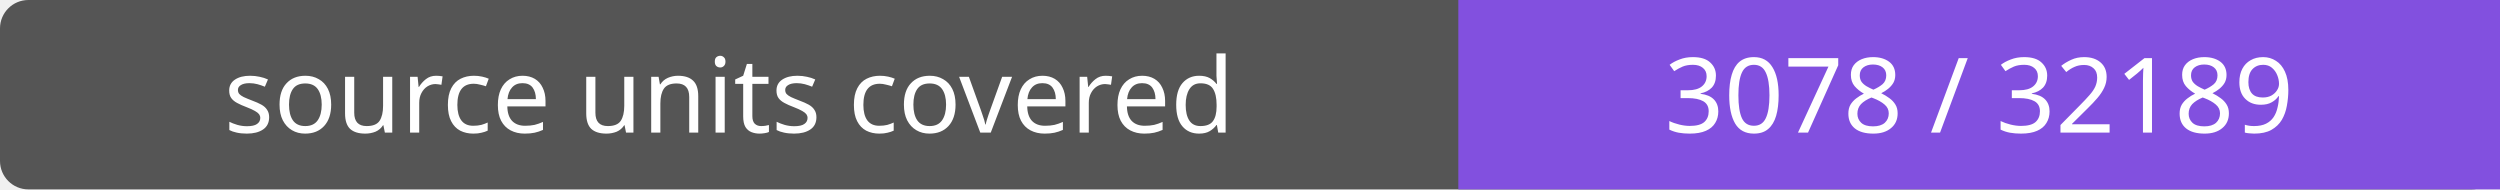
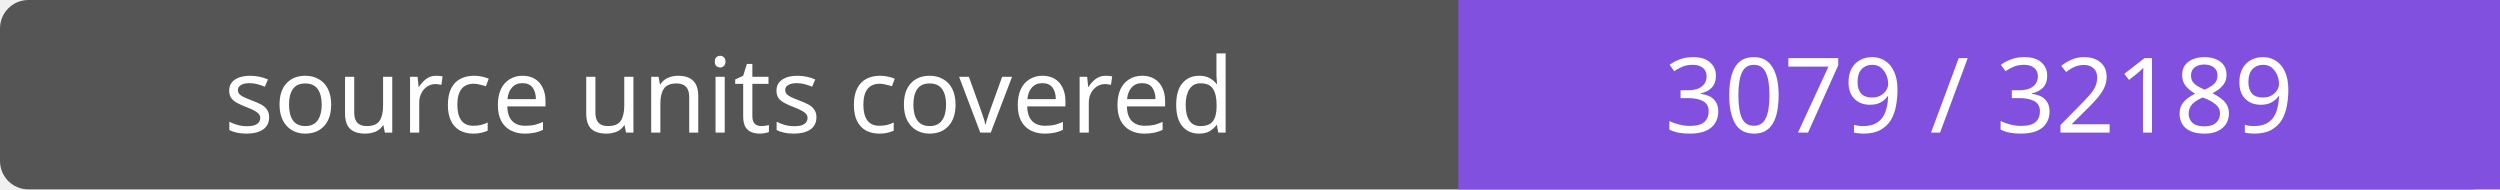
- <svg xmlns="http://www.w3.org/2000/svg" width="264" height="20" role="img" aria-label="source units covered: 3078 / 32189">
+ <svg xmlns="http://www.w3.org/2000/svg" width="264" height="20" role="img" aria-label="source units covered: 3079 / 32189">
  <rect width="264" height="20" rx="3" fill="#555" />
  <path fill="#8250df" d="M154 0h110v20H154z" />
  <g fill="#fff" text-anchor="middle" font-family="Verdana,sans-serif" font-size="11">
    <text x="77.0" y="14">source units covered</text>
-     <text x="209.0" y="14">3078 / 32189</text>
+     <text x="209.0" y="14">3079 / 32189</text>
  </g>
</svg>
